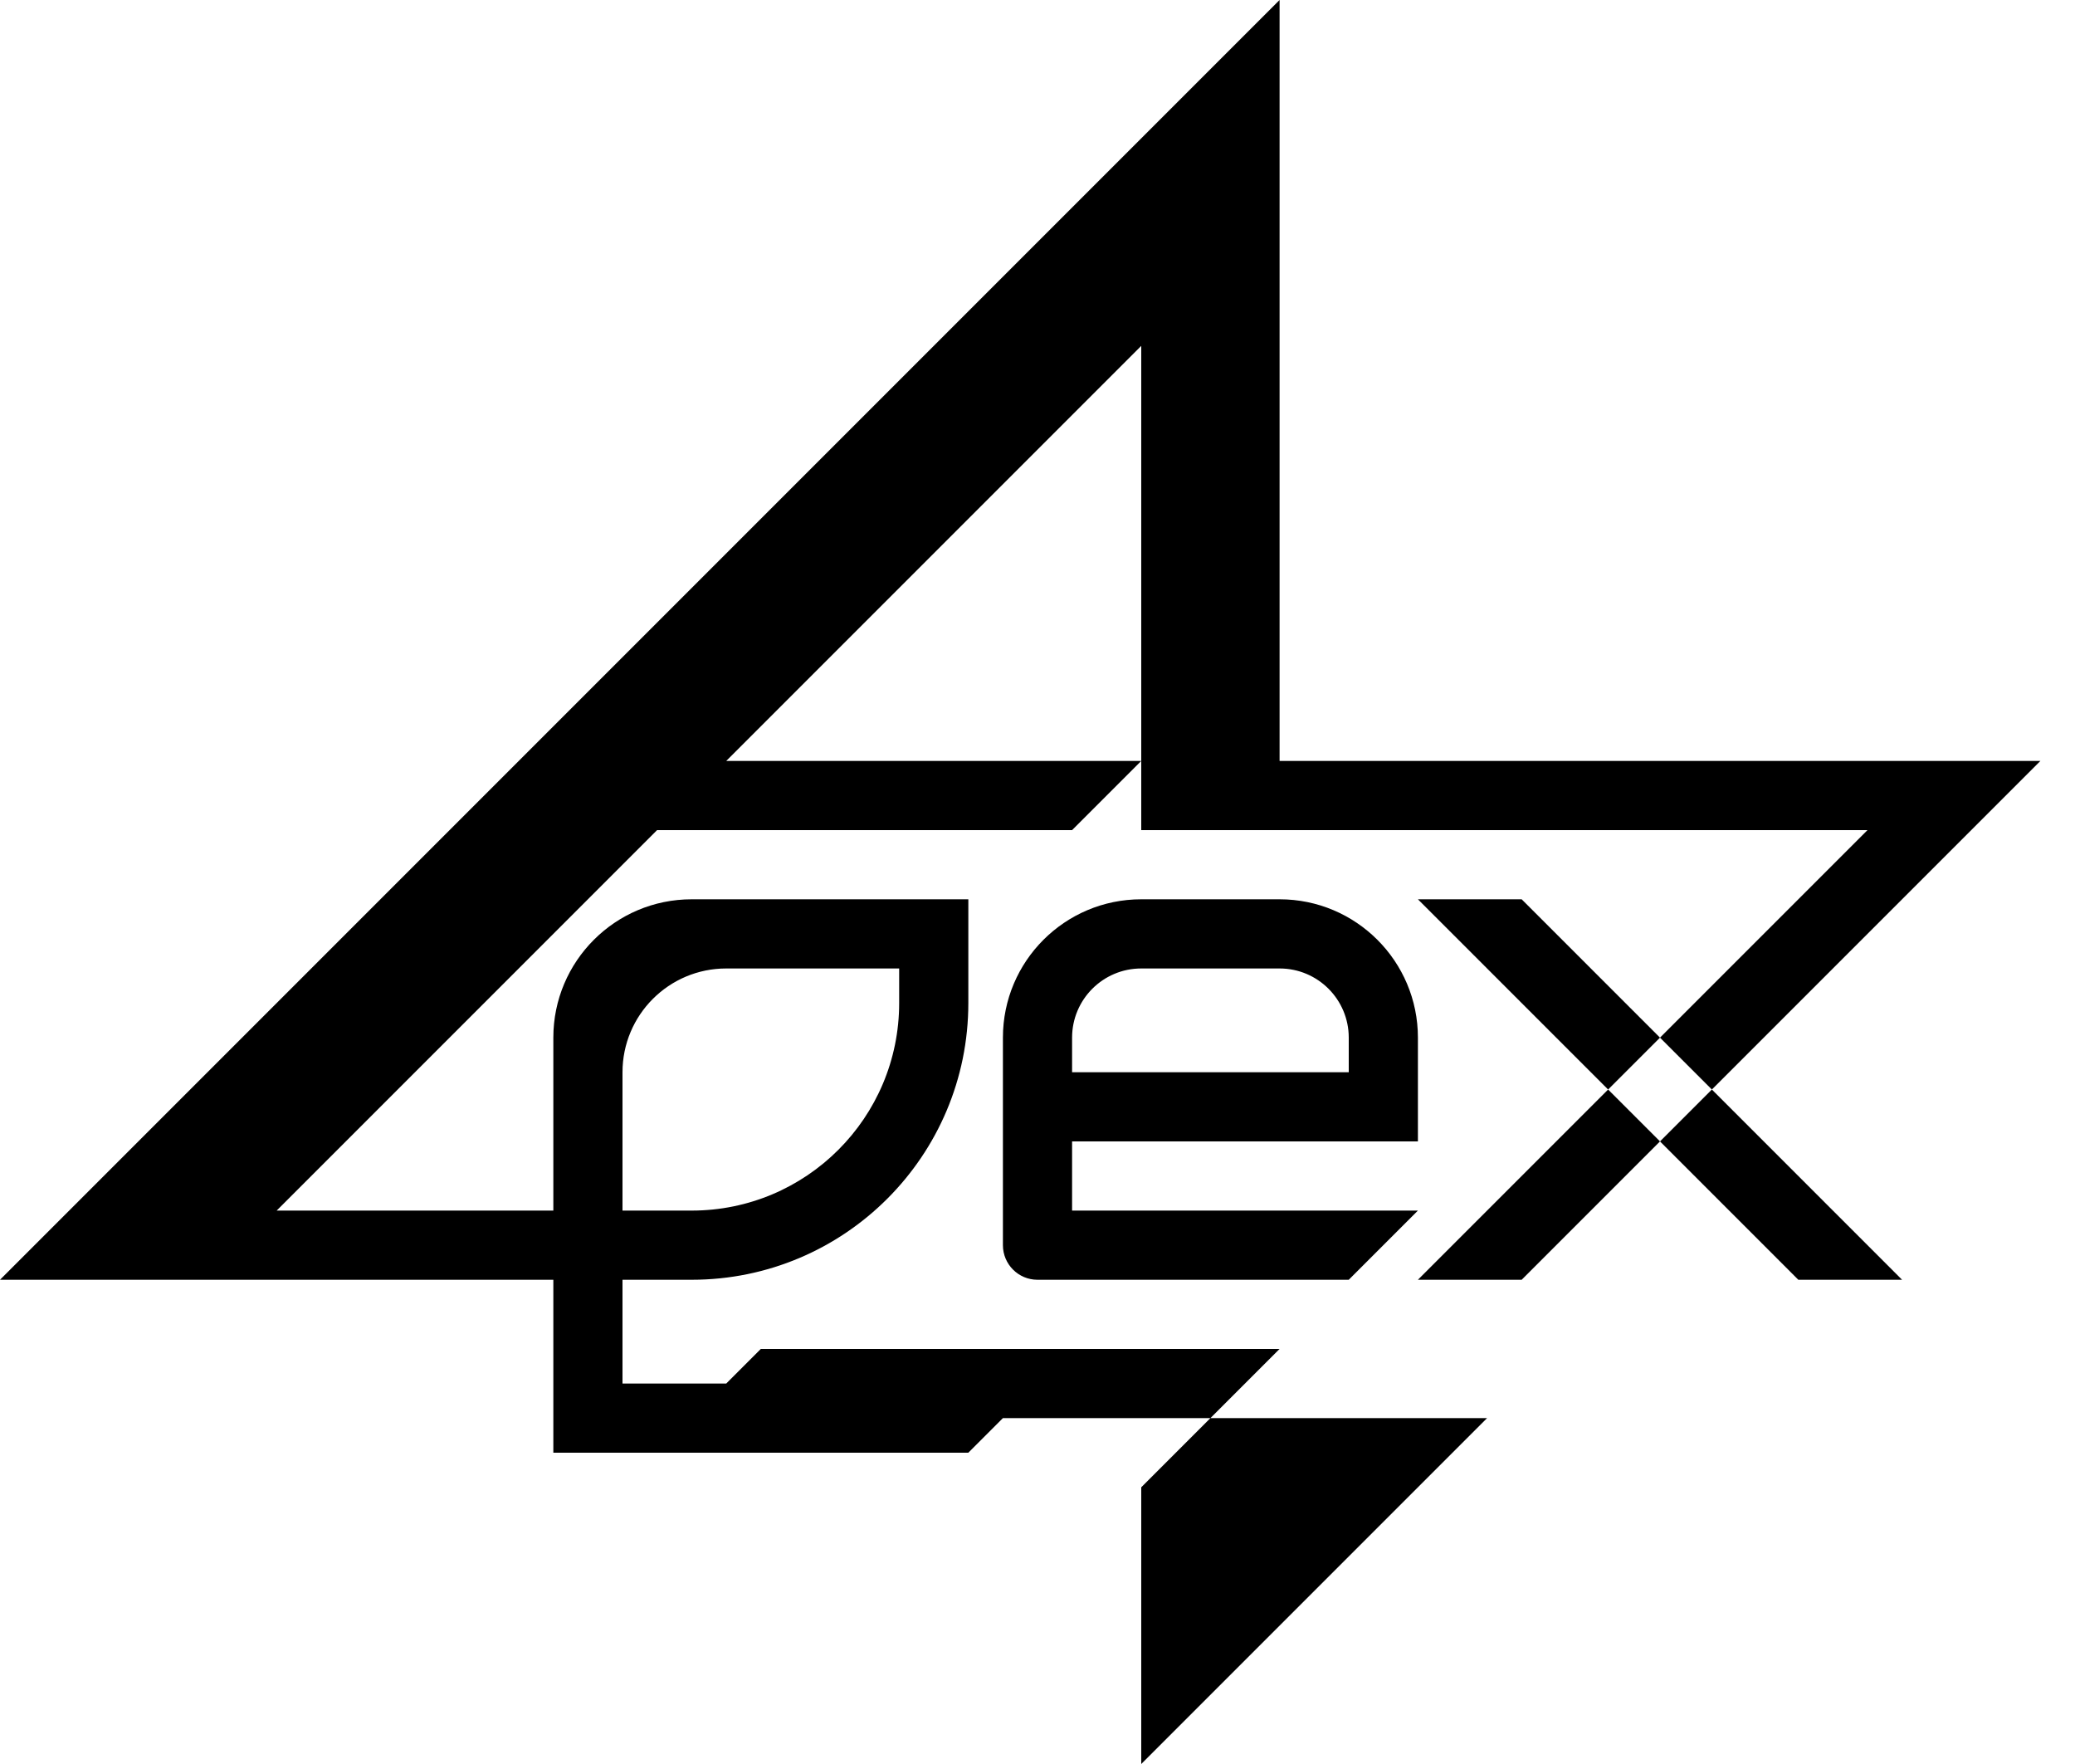
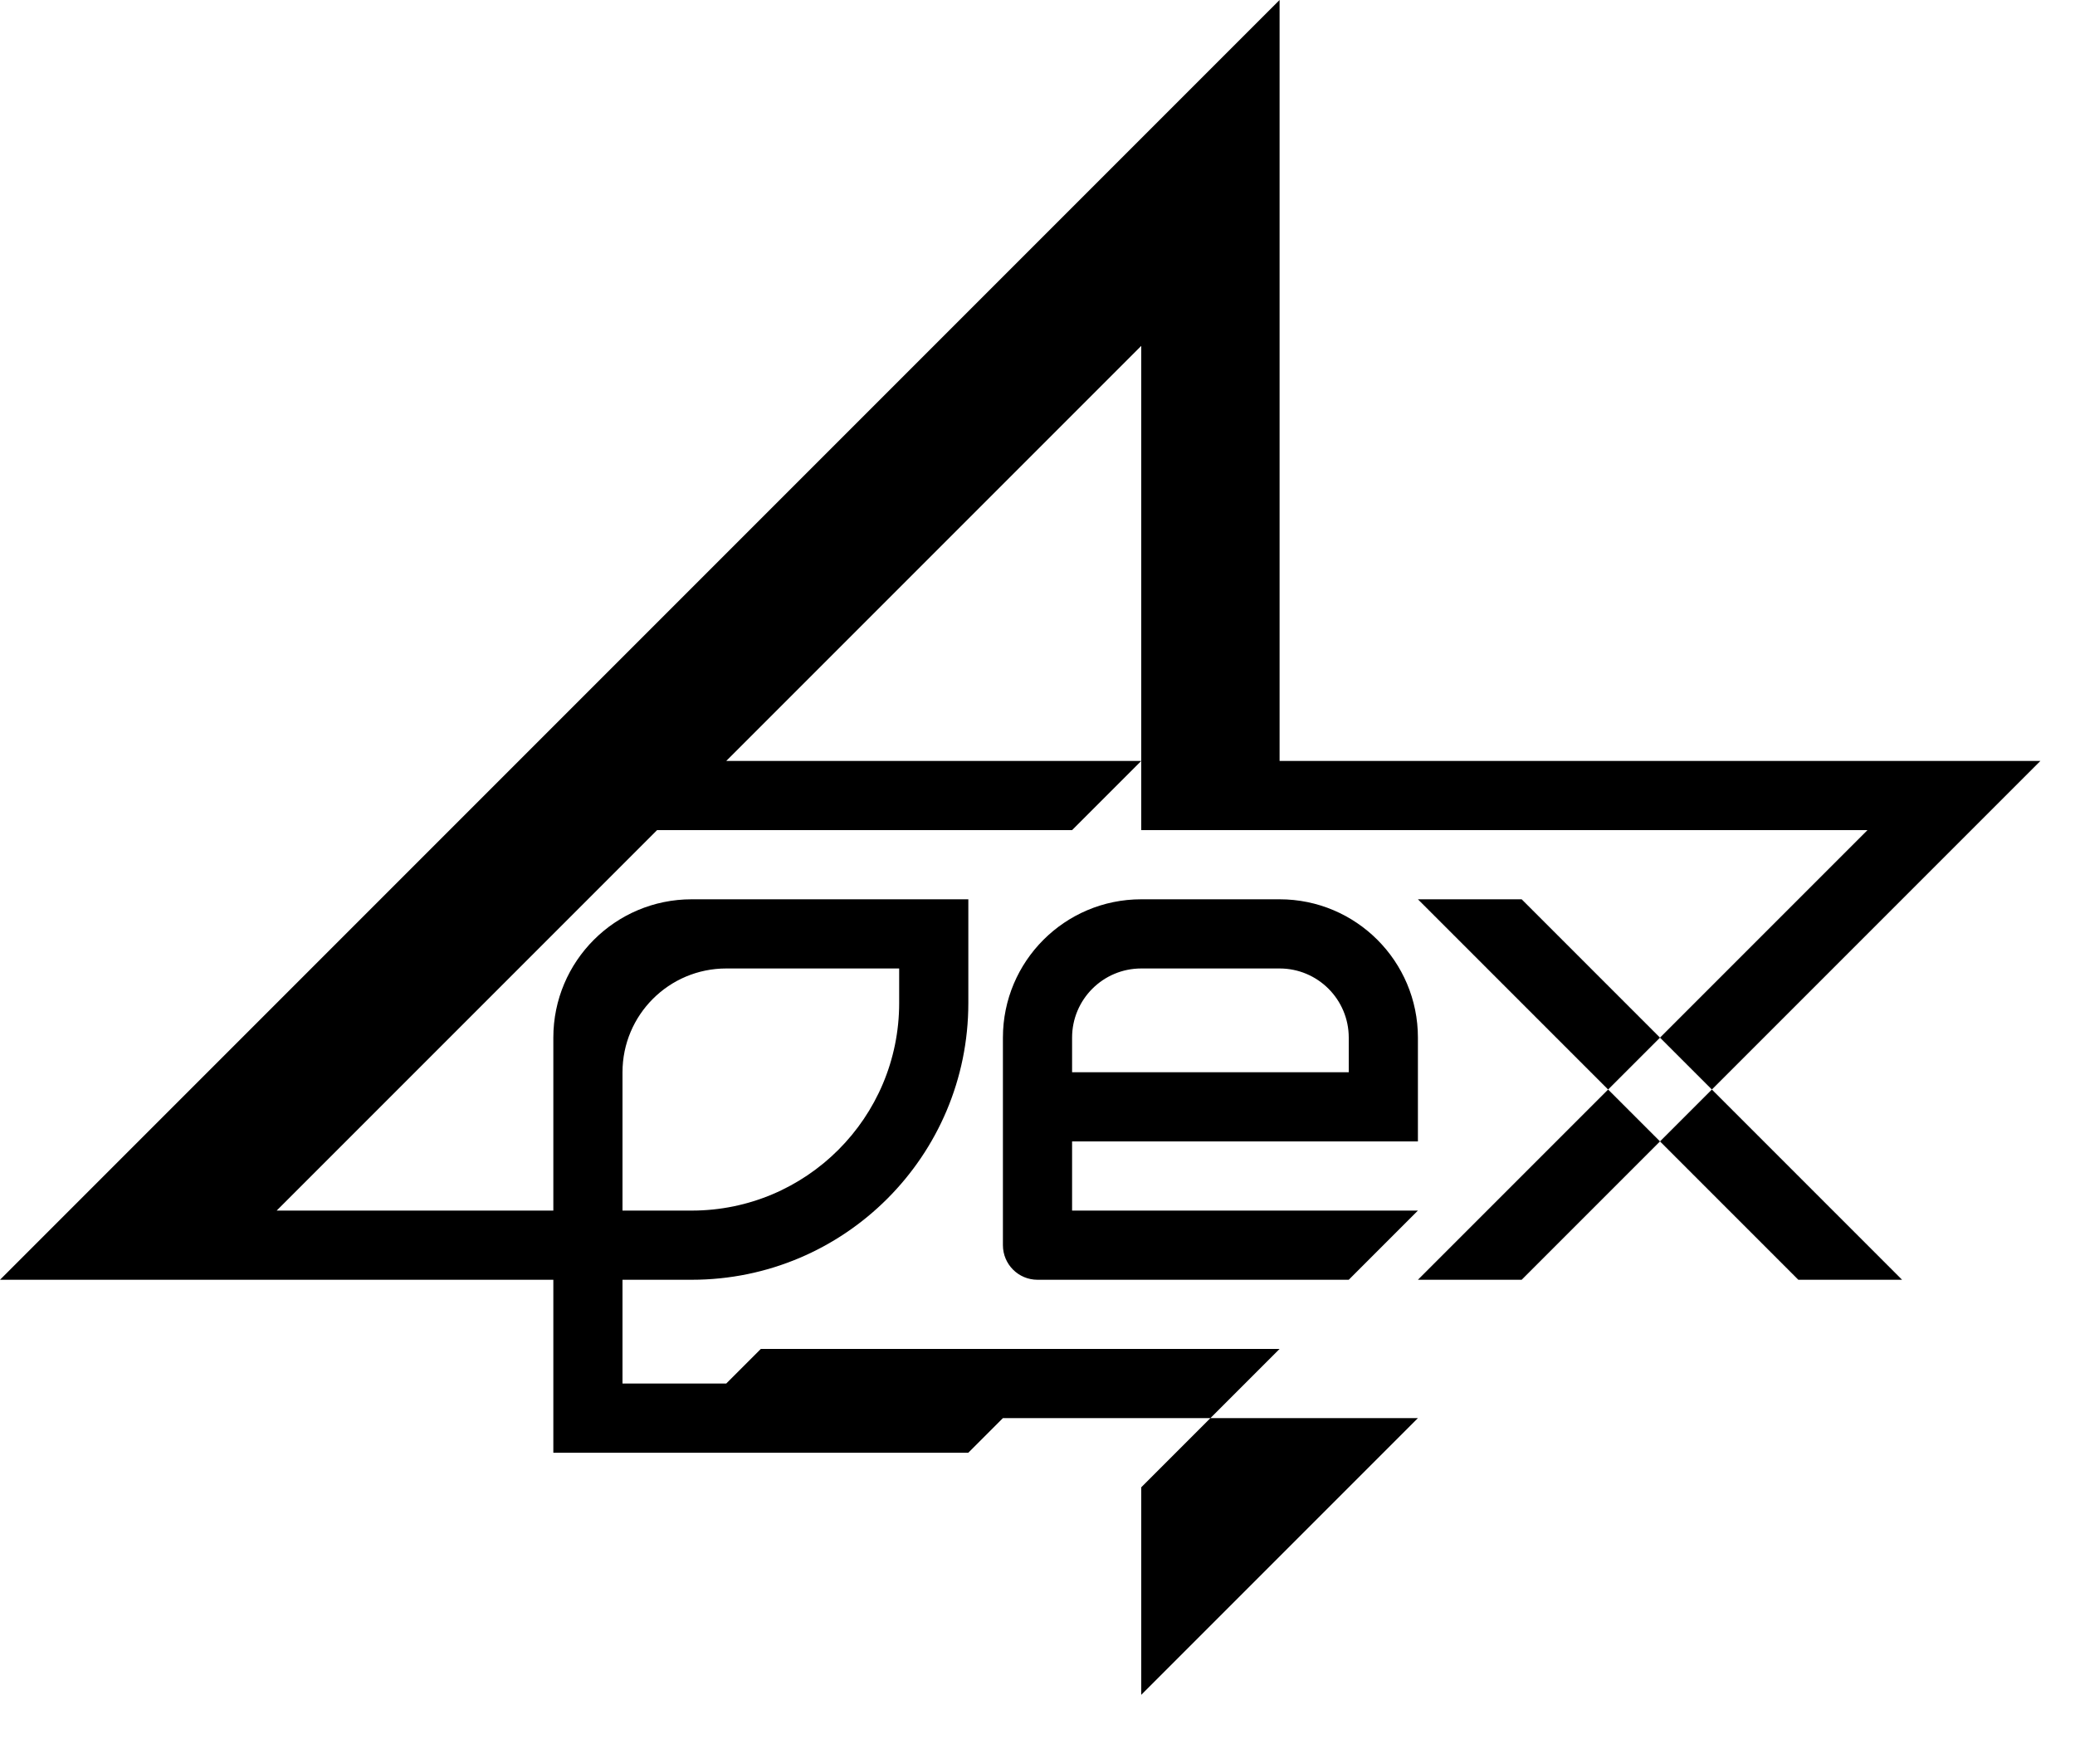
<svg xmlns="http://www.w3.org/2000/svg" width="300" height="255">
-   <path d="   M185,0 l-185,185 h100 a40,40,0,0,0,40,-40 v-15 h-40 a20,20,0,0,0,-20,20 v60 h60 l5,-5 h70 l-50,50 v-40 l20,-20 h-75 l-5,5 h-15 v-45 a15,15,0,0,1,15,-15 h25 v5 a30,30,0,0,1,-30,30 h-60 l55,-55 h60 l10,-10 h-60 l60,-60 v70 h105 l-65,65 h15 l75,-75 h-110   M145,180 a5,5,0,0,0,5,5 h45 l10,-10 h-50 v-10 h50 v-15 a20,20,0,0,0,-20,-20 h-20 a20,20,0,0,0,-20,20   M155,155 v-5 a10,10,0,0,1,10,-10 h20 a10,10,0,0,1,10,10 v5   M205,130 h15 l55,55 h-15" />
+   <path d="   M185,0 l-185,185 h100 a40,40,0,0,0,40,-40 v-15 h-40 a20,20,0,0,0,-20,20 v60 h60 l5,-5 h60 l-40,40 v-30 l20,-20 h-75 l-5,5 h-15 v-45 a15,15,0,0,1,15,-15 h25 v5 a30,30,0,0,1,-30,30 h-60 l55,-55 h60 l10,-10 h-60 l60,-60 v70 h105 l-65,65 h15 l75,-75 h-110   M145,180 a5,5,0,0,0,5,5 h45 l10,-10 h-50 v-10 h50 v-15 a20,20,0,0,0,-20,-20 h-20 a20,20,0,0,0,-20,20   M155,155 v-5 a10,10,0,0,1,10,-10 h20 a10,10,0,0,1,10,10 v5   M205,130 h15 l55,55 h-15" />
</svg>
